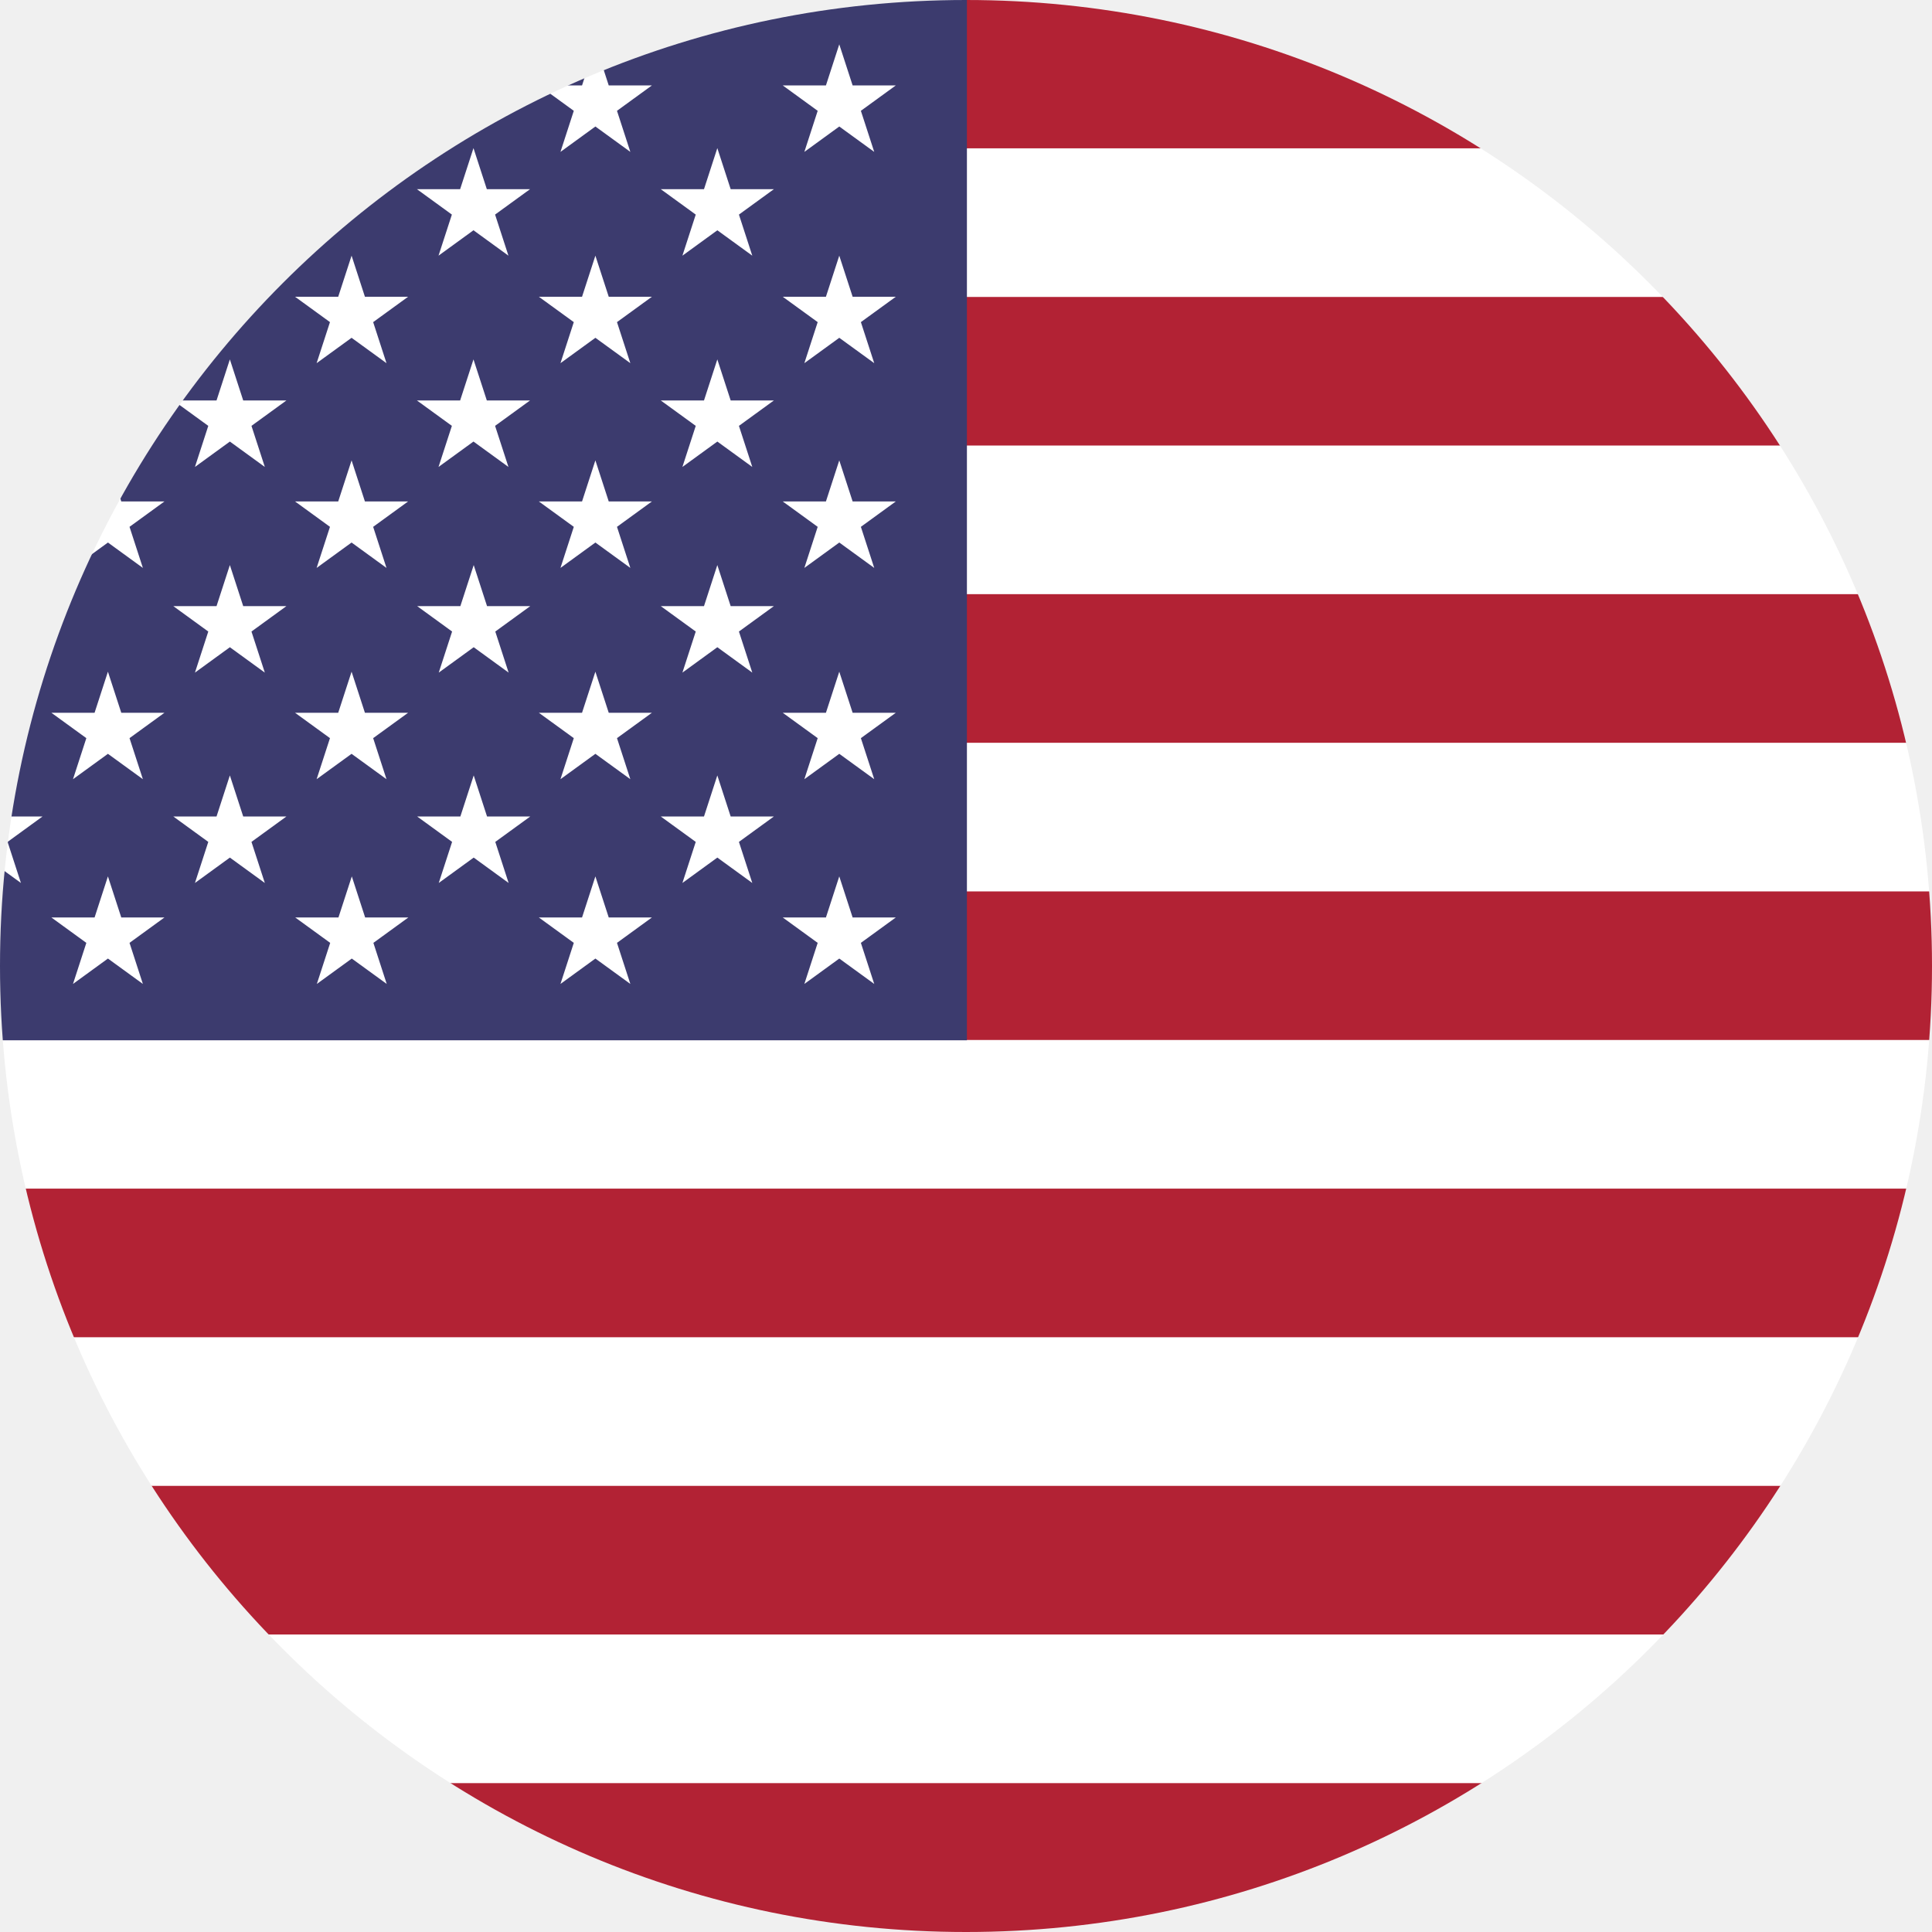
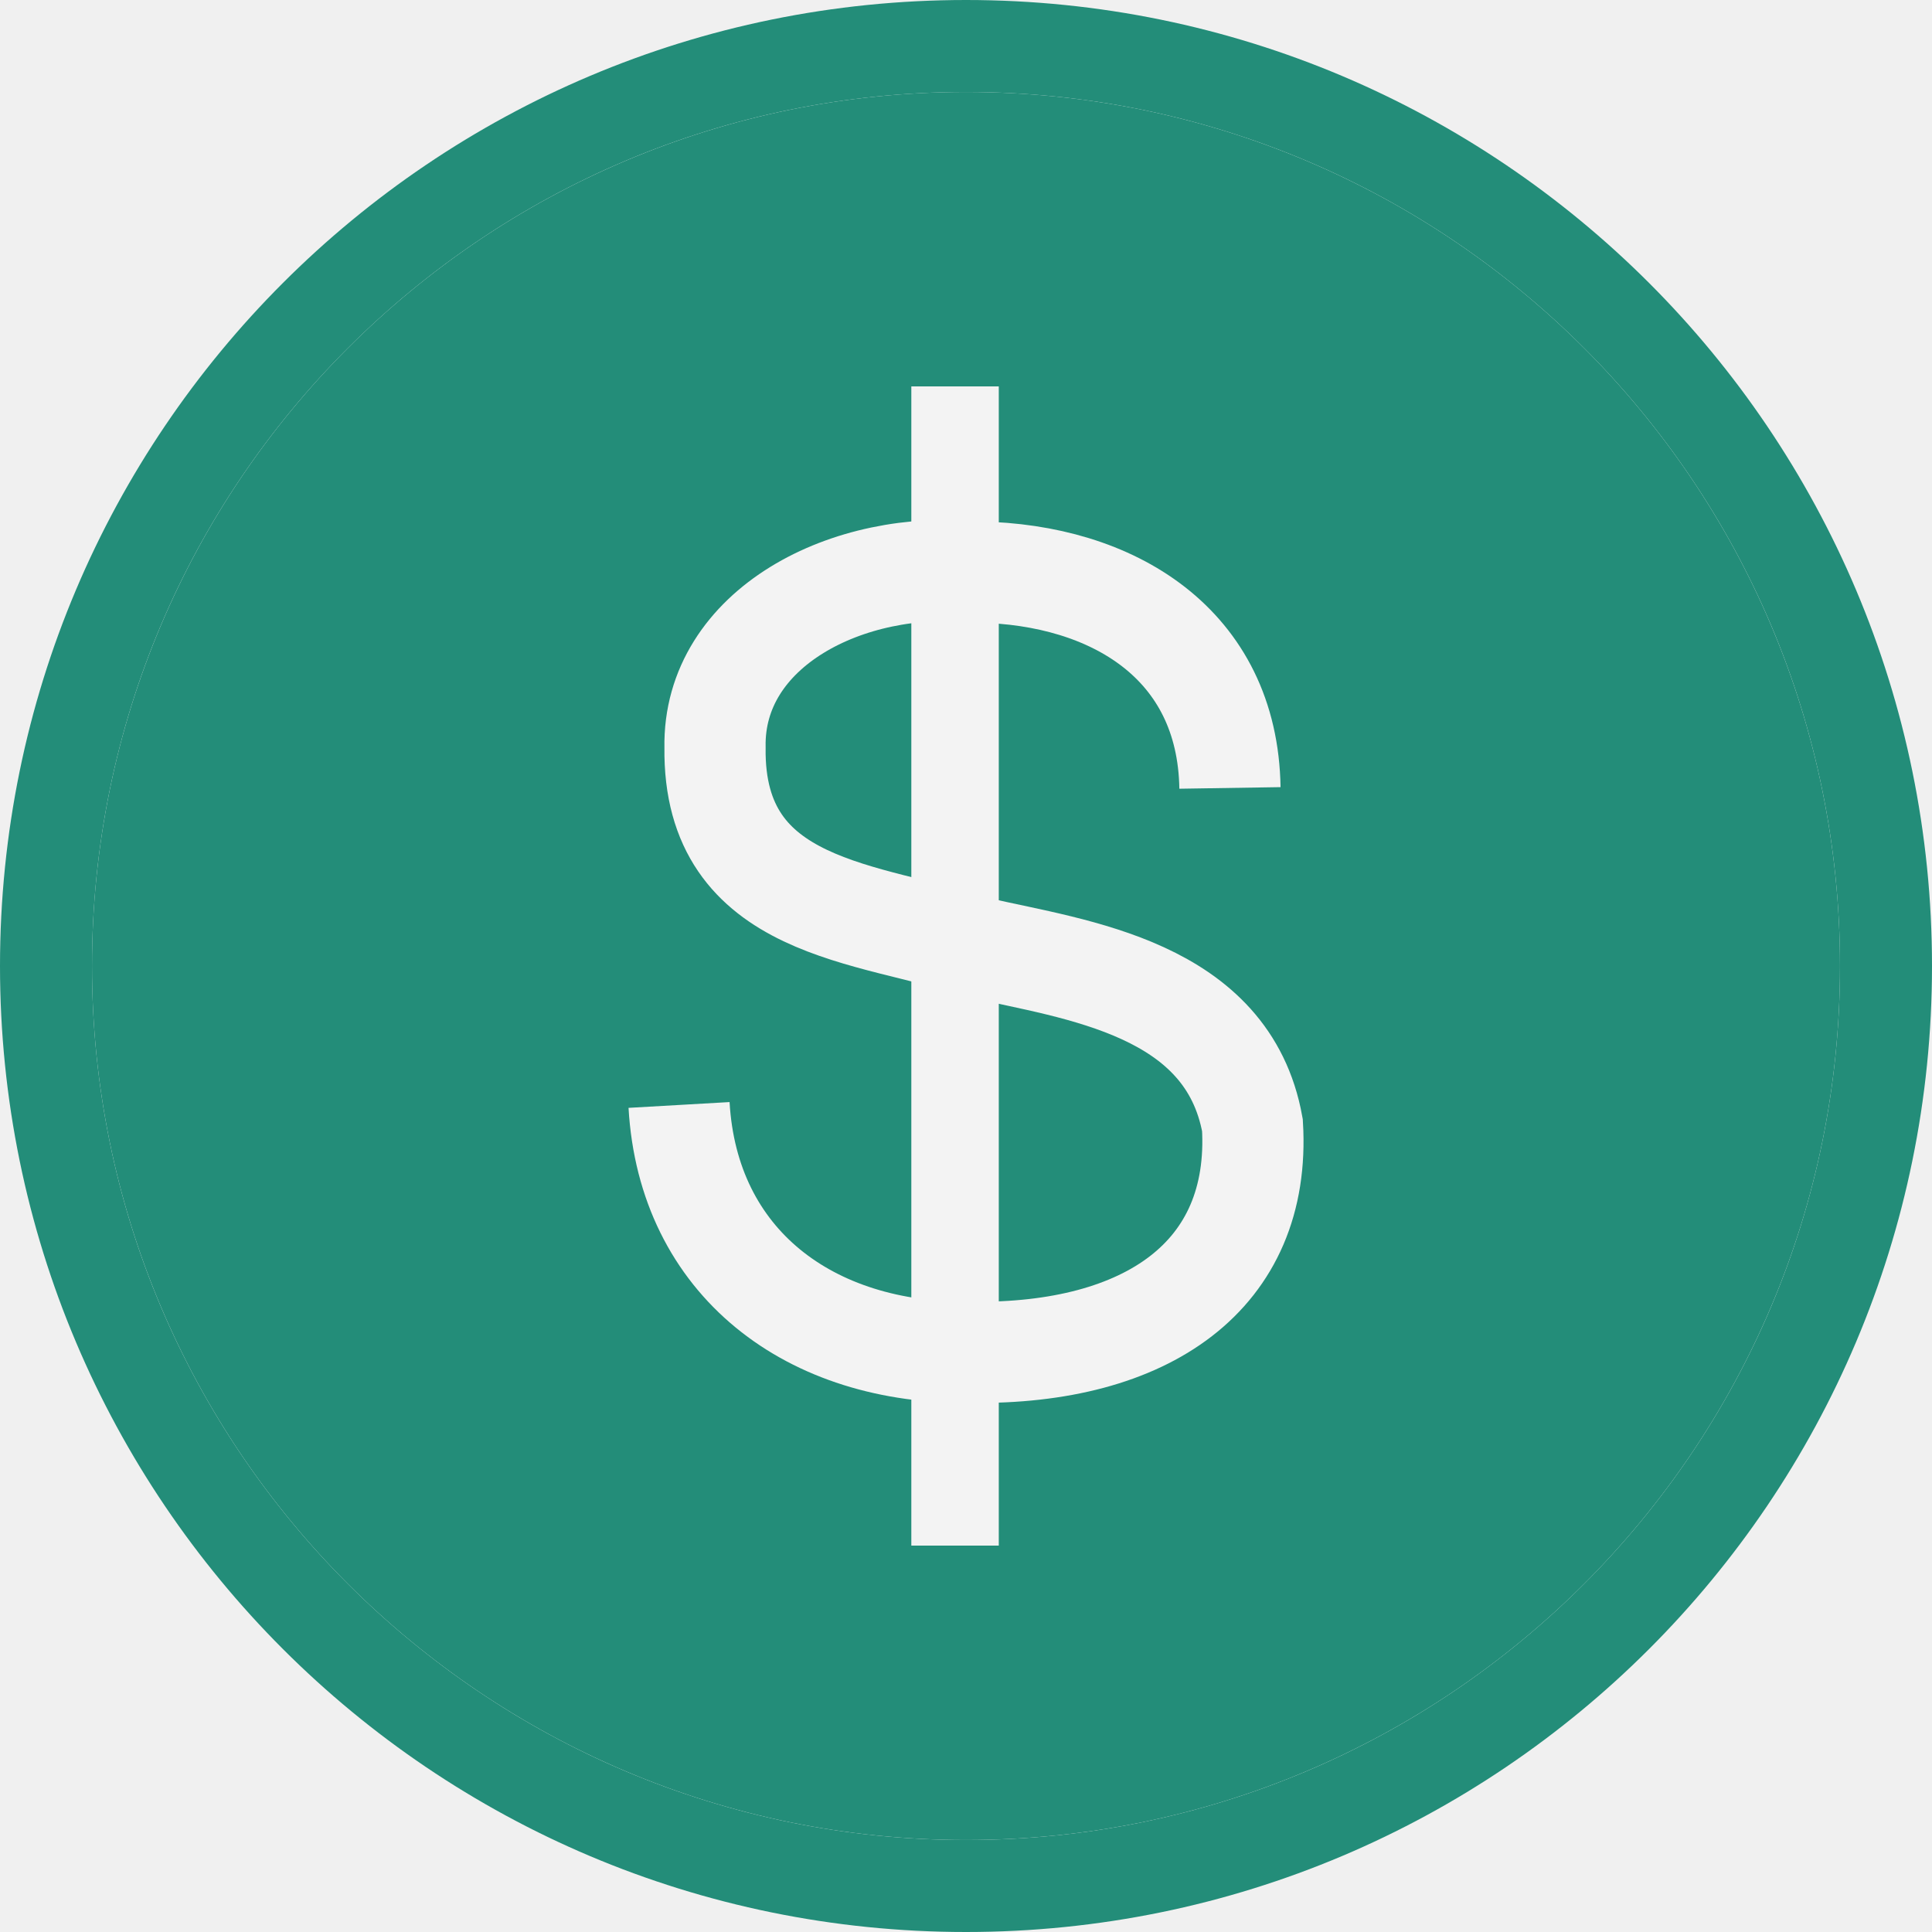
<svg xmlns="http://www.w3.org/2000/svg" width="42" height="42" viewBox="0 0 42 42" fill="none">
-   <mask id="mask0_3145_261737" style="mask-type:alpha" maskUnits="userSpaceOnUse" x="0" y="0" width="42" height="42">
-     <circle cx="21" cy="21" r="21" fill="#D9D9D9" />
-   </mask>
-   <g mask="url(#mask0_3145_261737)">
-     <path d="M68.9 0H-10.9V42H68.9V0Z" fill="#B22234" />
-     <path d="M-10.9 4.84H68.9H-10.9ZM68.9 11.301H-10.9H68.9ZM-10.9 17.763H68.9H-10.9ZM68.9 24.224H-10.9H68.9ZM-10.9 30.686H68.9H-10.9ZM68.9 37.148H-10.9H68.9Z" fill="black" />
-     <path d="M-10.9 4.84H68.9M68.9 11.301H-10.9M-10.9 17.763H68.9M68.9 24.224H-10.9M-10.9 30.686H68.9M68.9 37.148H-10.9" stroke="white" stroke-width="3.231" />
-     <path d="M21.02 0H-10.9V22.615H21.02V0Z" fill="#3C3B6E" />
-     <path d="M2.346 0.964L3.106 3.302L1.117 1.857H3.575L1.587 3.302L2.346 0.964Z" fill="white" />
-     <path d="M2.346 5.558L3.106 7.895L1.117 6.451H3.575L1.587 7.895L2.346 5.558Z" fill="white" />
-     <path d="M2.346 10.008L3.106 12.346L1.117 10.901H3.575L1.587 12.346L2.346 10.008Z" fill="white" />
-     <path d="M2.346 14.602L3.106 16.939L1.117 15.495H3.575L1.587 16.939L2.346 14.602Z" fill="white" />
-     <path d="M2.346 19.052L3.106 21.39L1.117 19.945H3.575L1.587 21.39L2.346 19.052Z" fill="white" />
-     <path d="M-0.305 3.22L0.455 5.558L-1.534 4.113H0.924L-1.064 5.558L-0.305 3.22Z" fill="white" />
-     <path d="M-0.305 7.813L0.455 10.151L-1.534 8.706H0.924L-1.064 10.151L-0.305 7.813Z" fill="white" />
-     <path d="M-0.305 12.284L0.455 14.622L-1.534 13.177H0.924L-1.064 14.622L-0.305 12.284Z" fill="white" />
-     <path d="M-0.305 16.857L0.455 19.195L-1.534 17.75H0.924L-1.064 19.195L-0.305 16.857Z" fill="white" />
-     <path d="M7.643 0.964L8.402 3.302L6.414 1.857H8.872L6.883 3.302L7.643 0.964Z" fill="white" />
-     <path d="M7.643 5.558L8.402 7.895L6.414 6.451H8.872L6.883 7.895L7.643 5.558Z" fill="white" />
-     <path d="M7.643 10.008L8.402 12.346L6.414 10.901H8.872L6.883 12.346L7.643 10.008Z" fill="white" />
-     <path d="M7.643 14.602L8.402 16.939L6.414 15.495H8.872L6.883 16.939L7.643 14.602Z" fill="white" />
-     <path d="M7.648 19.052L8.407 21.39L6.418 19.945H8.877L6.888 21.39L7.648 19.052Z" fill="white" />
-     <path d="M4.997 3.22L5.757 5.558L3.768 4.113H6.226L4.238 5.558L4.997 3.22Z" fill="white" />
-     <path d="M4.997 7.813L5.757 10.151L3.768 8.706H6.226L4.238 10.151L4.997 7.813Z" fill="white" />
-     <path d="M4.997 12.284L5.757 14.622L3.768 13.177H6.226L4.238 14.622L4.997 12.284Z" fill="white" />
-     <path d="M4.997 16.857L5.757 19.195L3.768 17.75H6.226L4.238 19.195L4.997 16.857Z" fill="white" />
-     <path d="M12.943 0.964L13.703 3.302L11.714 1.857H14.172L12.184 3.302L12.943 0.964Z" fill="white" />
-     <path d="M12.943 5.558L13.703 7.895L11.714 6.451H14.172L12.184 7.895L12.943 5.558Z" fill="white" />
-     <path d="M12.943 10.008L13.703 12.346L11.714 10.901H14.172L12.184 12.346L12.943 10.008Z" fill="white" />
-     <path d="M12.943 14.602L13.703 16.939L11.714 15.495H14.172L12.184 16.939L12.943 14.602Z" fill="white" />
-     <path d="M12.943 19.052L13.703 21.39L11.714 19.945H14.172L12.184 21.39L12.943 19.052Z" fill="white" />
-     <path d="M10.293 3.22L11.053 5.558L9.064 4.113H11.522L9.533 5.558L10.293 3.22Z" fill="white" />
-     <path d="M10.293 7.813L11.053 10.151L9.064 8.706H11.522L9.533 10.151L10.293 7.813Z" fill="white" />
-     <path d="M10.298 12.284L11.057 14.622L9.069 13.177H11.527L9.538 14.622L10.298 12.284Z" fill="white" />
-     <path d="M10.298 16.857L11.057 19.195L9.069 17.75H11.527L9.538 19.195L10.298 16.857Z" fill="white" />
-     <path d="M18.245 0.964L19.005 3.302L17.016 1.857H19.474L17.486 3.302L18.245 0.964Z" fill="white" />
-     <path d="M18.245 5.558L19.005 7.895L17.016 6.451H19.474L17.486 7.895L18.245 5.558Z" fill="white" />
-     <path d="M18.245 10.008L19.005 12.346L17.016 10.901H19.474L17.486 12.346L18.245 10.008Z" fill="white" />
-     <path d="M18.245 14.602L19.005 16.939L17.016 15.495H19.474L17.486 16.939L18.245 14.602Z" fill="white" />
-     <path d="M18.245 19.052L19.005 21.39L17.016 19.945H19.474L17.486 21.39L18.245 19.052Z" fill="white" />
-     <path d="M15.594 3.22L16.354 5.558L14.365 4.113H16.823L14.835 5.558L15.594 3.22Z" fill="white" />
-     <path d="M15.594 7.813L16.354 10.151L14.365 8.706H16.823L14.835 10.151L15.594 7.813Z" fill="white" />
-     <path d="M15.594 12.284L16.354 14.622L14.365 13.177H16.823L14.835 14.622L15.594 12.284Z" fill="white" />
-     <path d="M15.594 16.857L16.354 19.195L14.365 17.75H16.823L14.835 19.195L15.594 16.857Z" fill="white" />
-   </g>
+   <rect x="3" y="3" width="36" height="36" rx="18" fill="#238D79" />
+   <path d="M14.762 24.021C14.958 27.442 17.598 29.447 21.117 29.398C24.929 29.447 27.422 27.736 27.227 24.461C26.689 21.479 23.414 21.088 21.263 20.599C18.917 19.817 15.496 19.817 15.544 16.249C15.496 13.658 18.428 12.143 21.263 12.437C24.196 12.485 26.689 14.001 26.738 17.129" stroke="#F3F3F3" stroke-width="2.2" />
+   <path d="M20.762 33.6V8.4" stroke="#F3F3F3" stroke-width="1.901" />
+   <rect x="3" y="3" width="36" height="36" rx="18" stroke="#238D79" stroke-width="2" />
+   <rect x="1" y="1" width="40" height="40" rx="20" stroke="#238D79" stroke-width="2" />
</svg>
